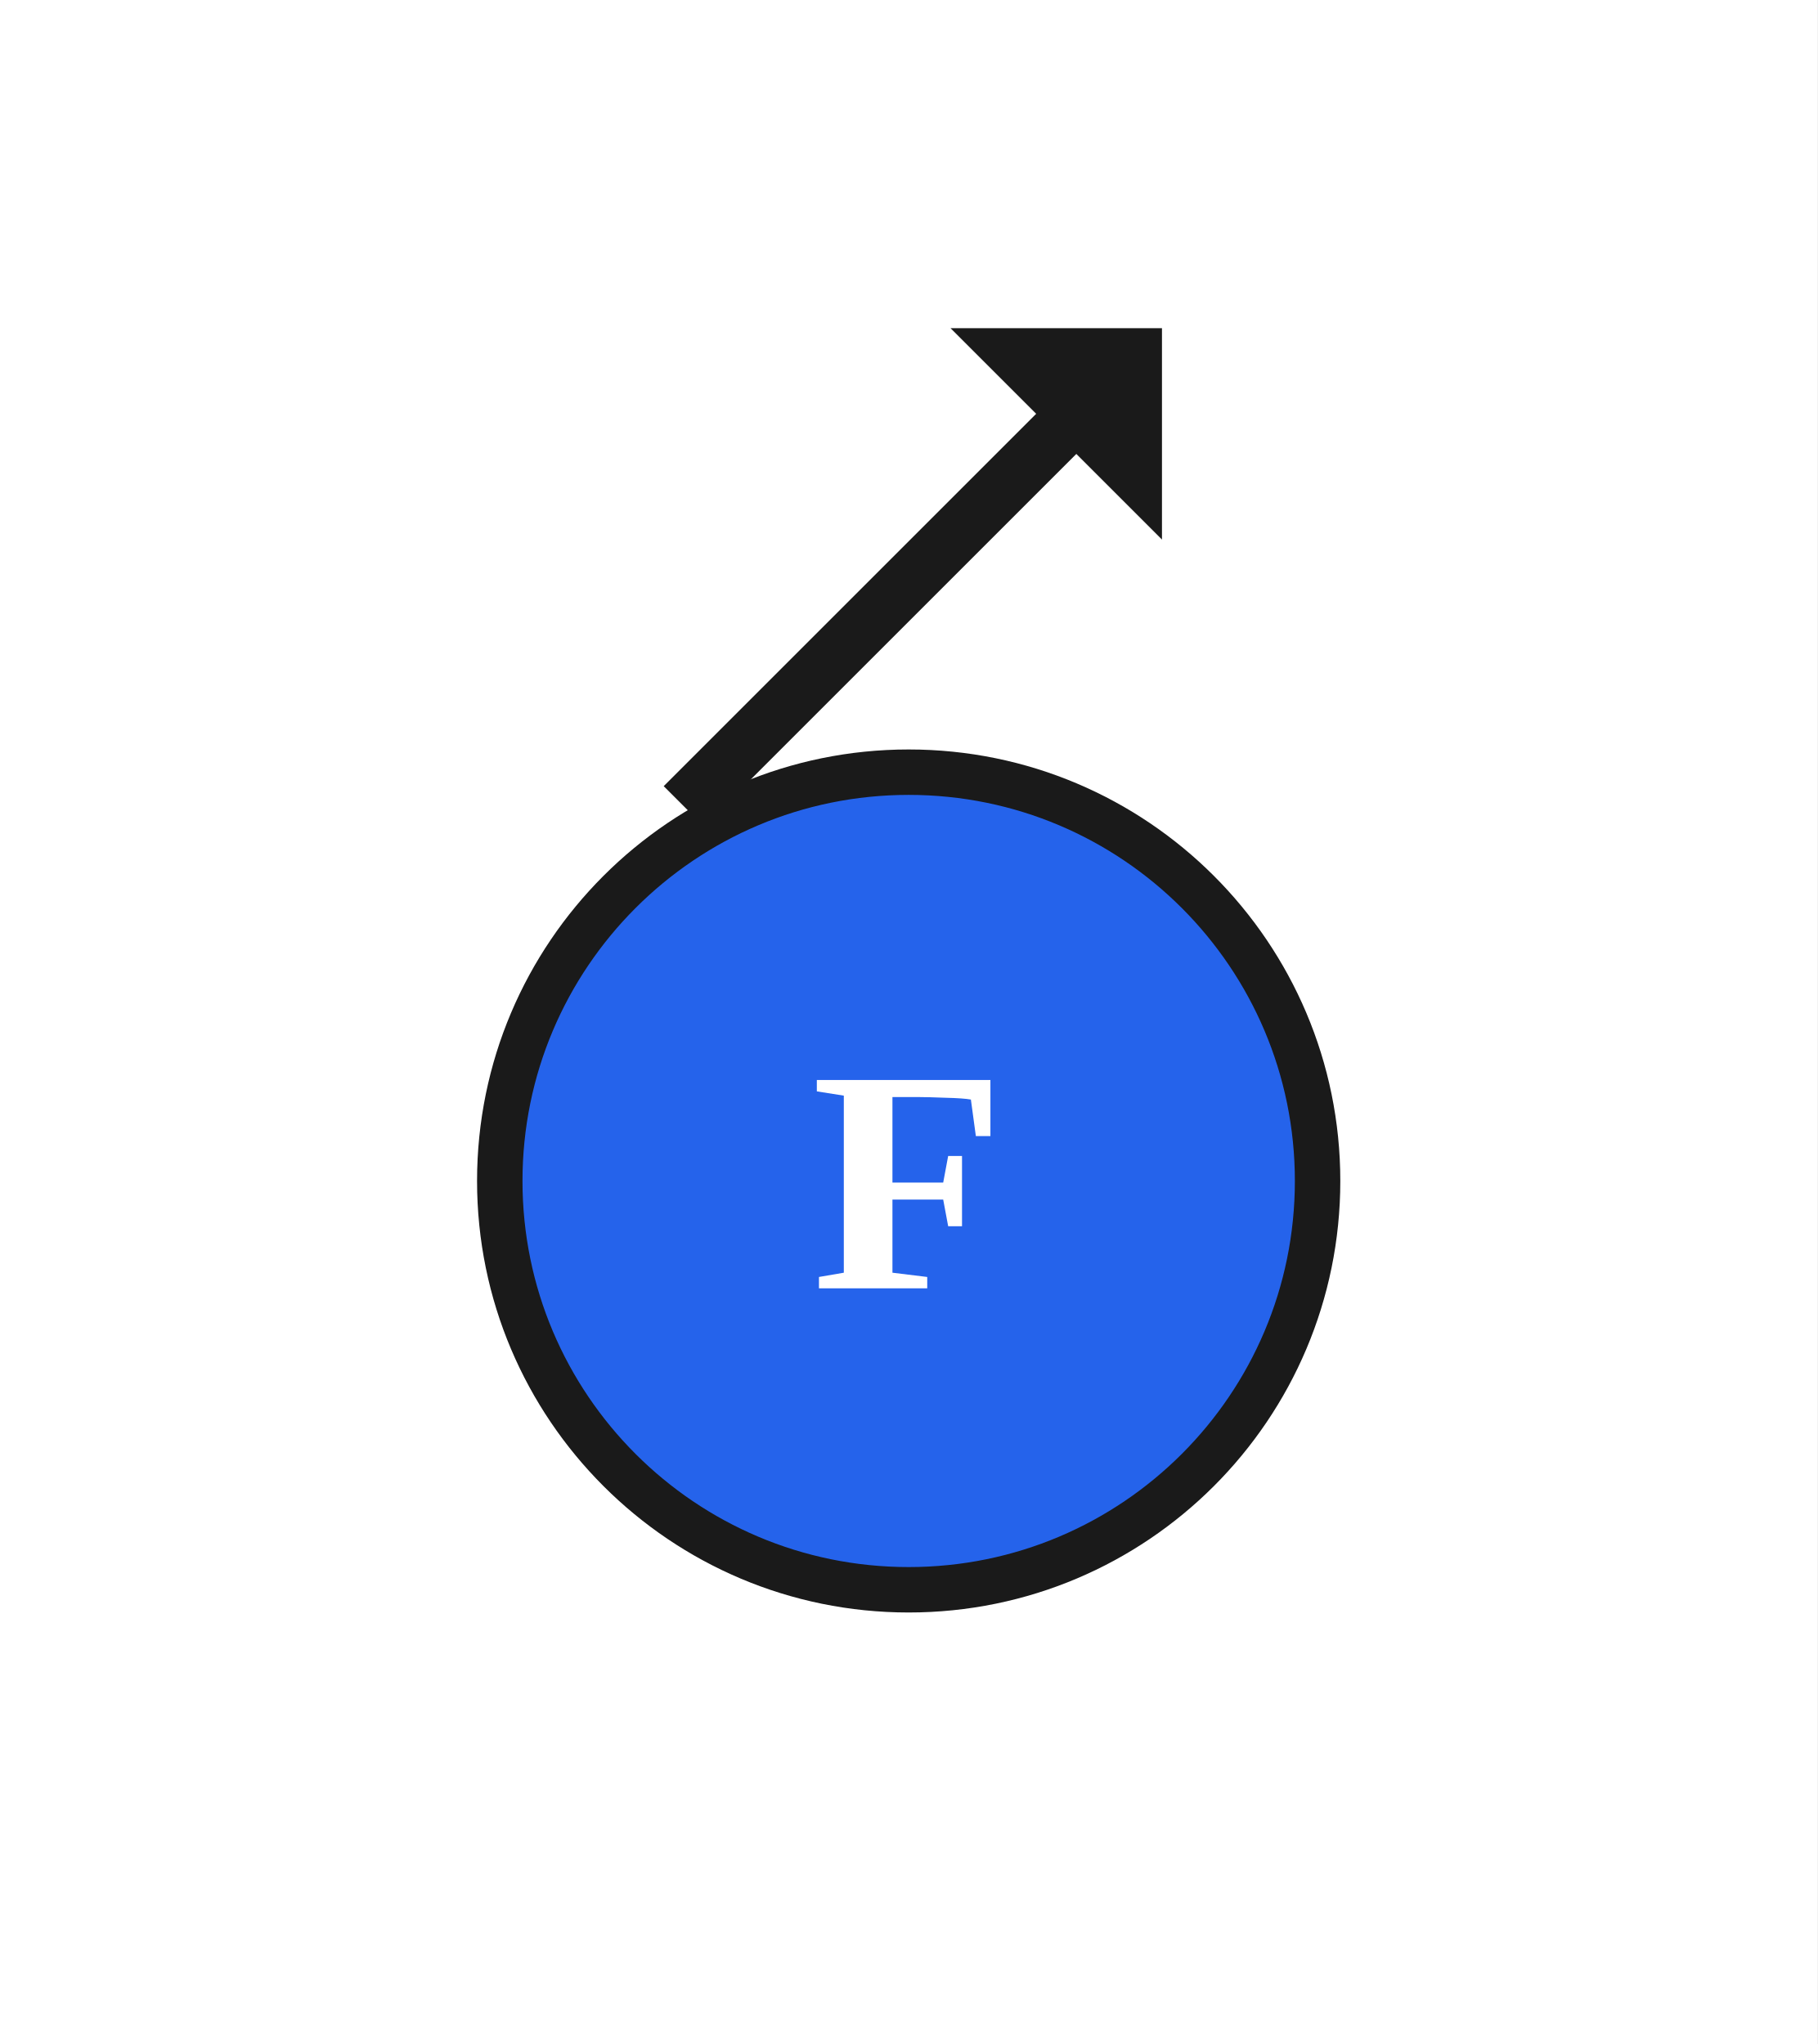
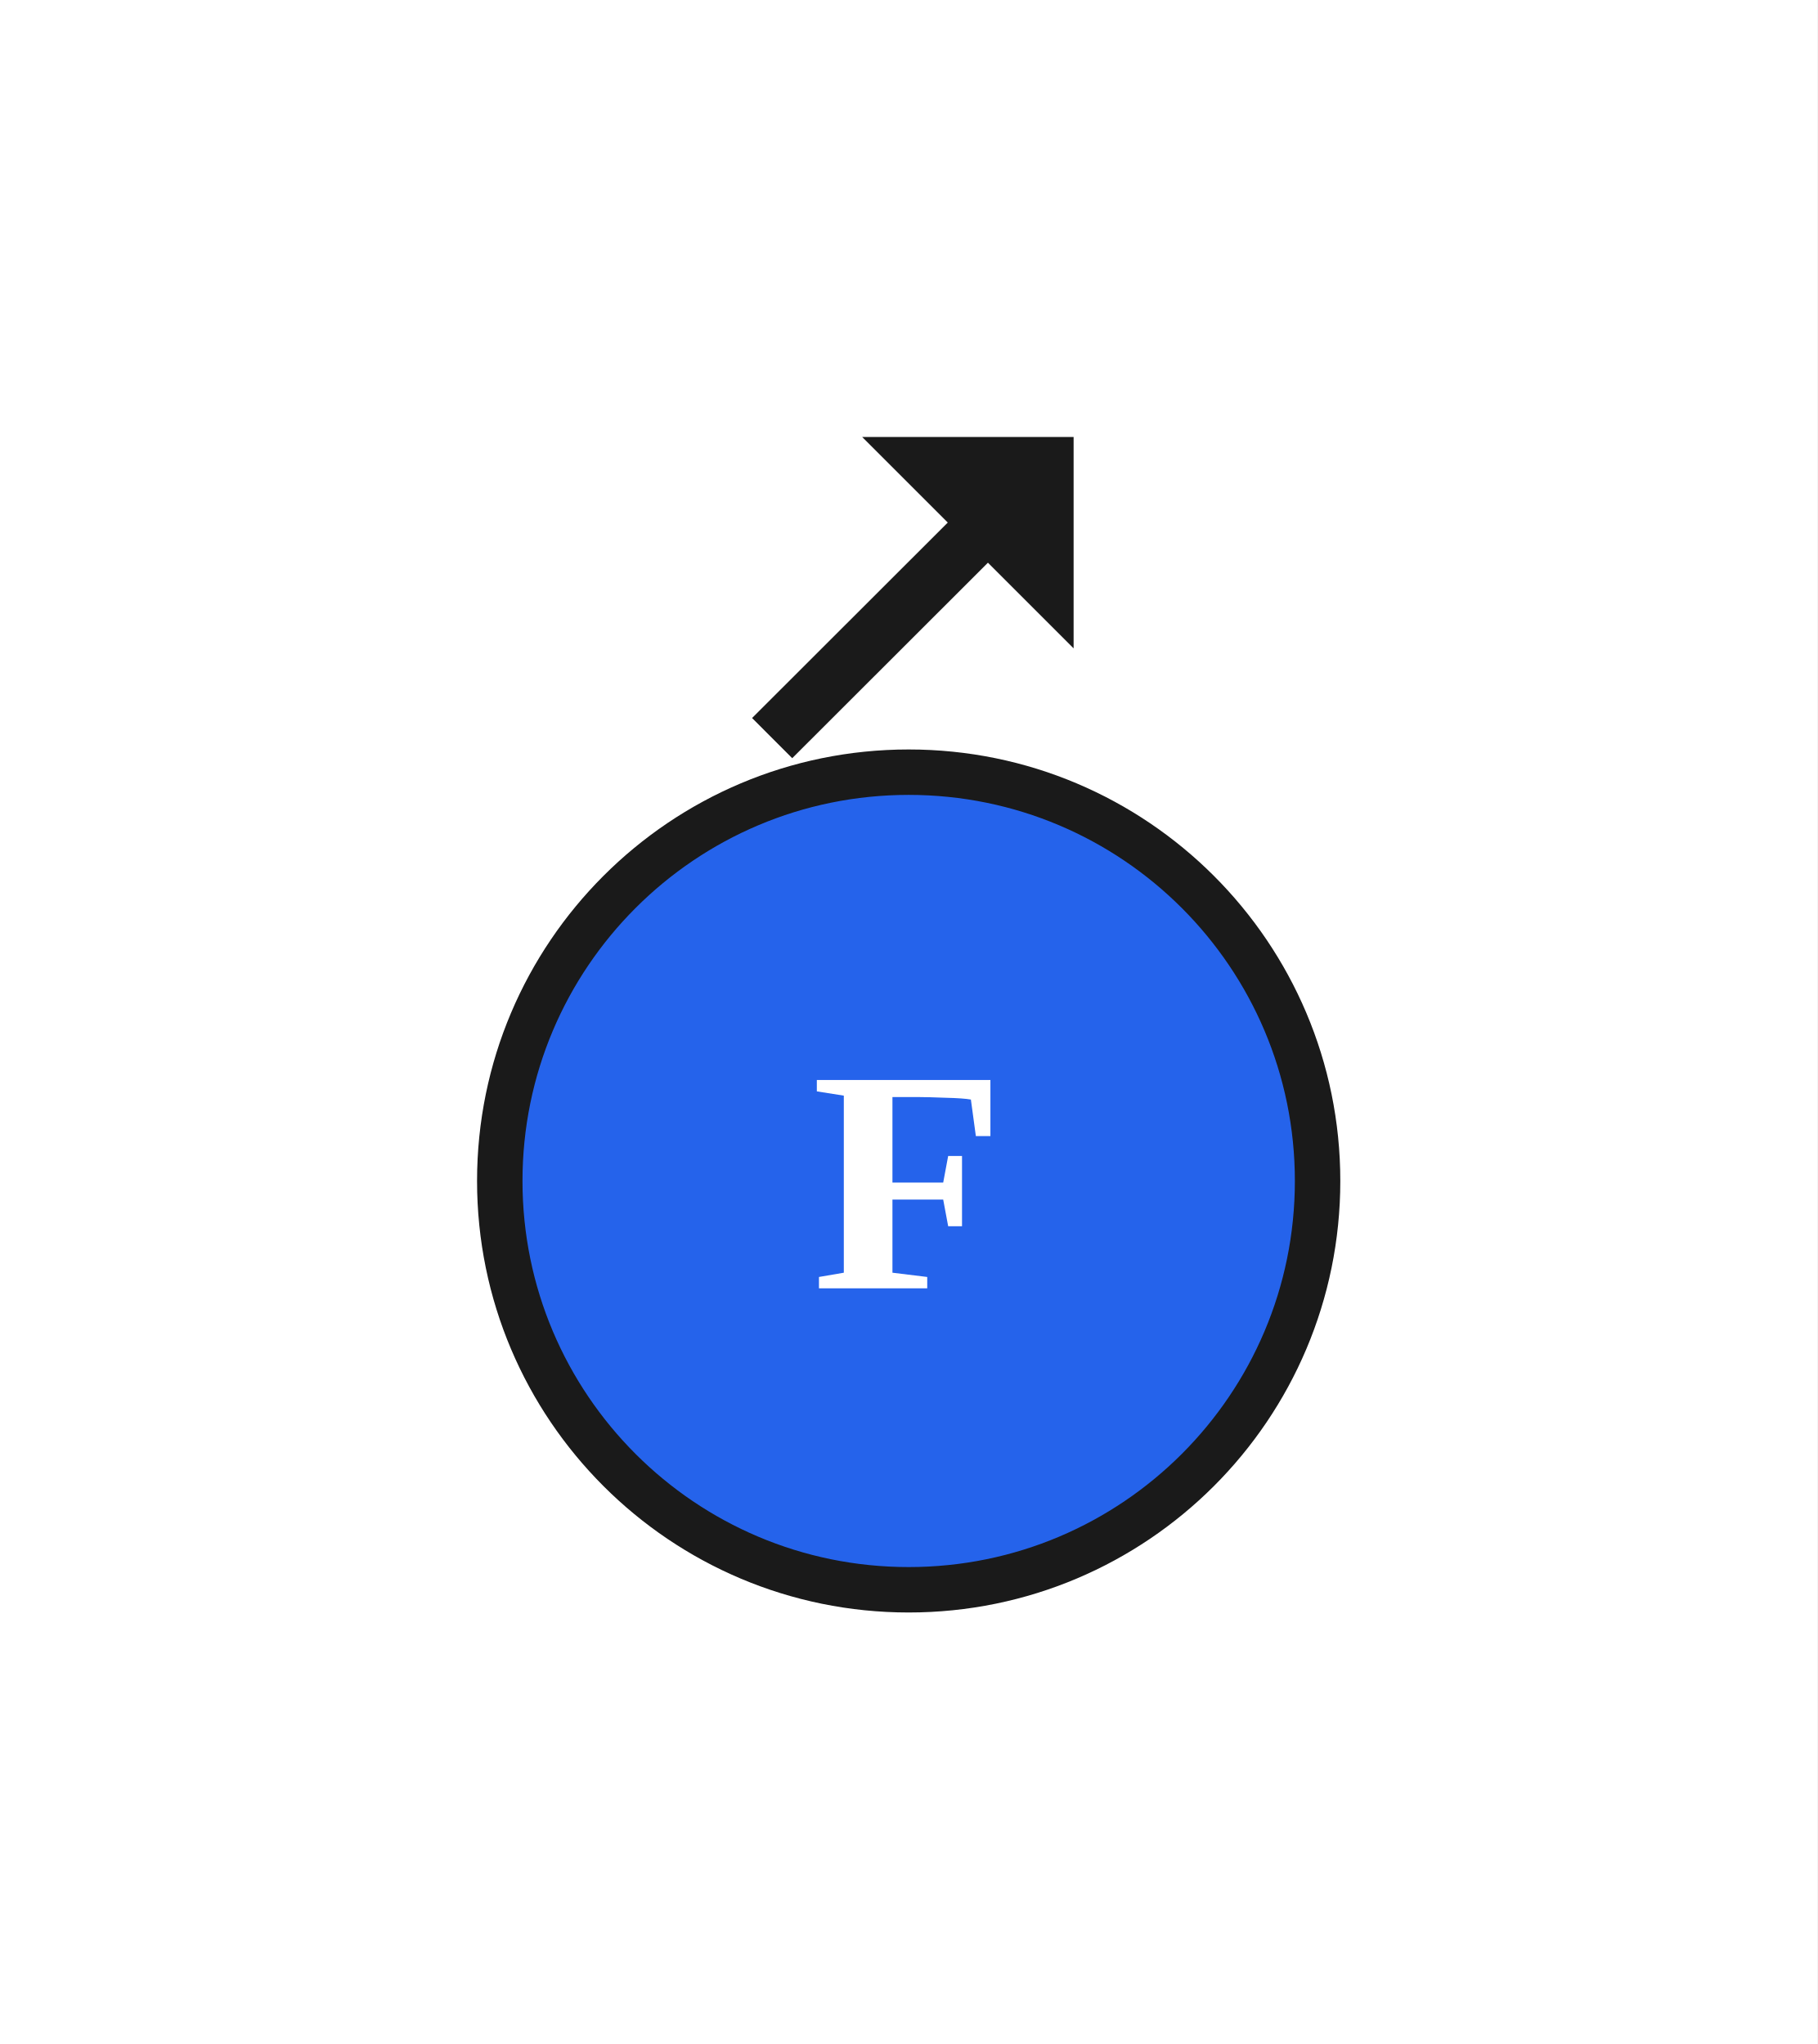
<svg xmlns="http://www.w3.org/2000/svg" viewBox="0 0 80 90" width="80" height="90">
  <rect width="80" height="90" fill="#fff" />
  <circle cx="40" cy="52" r="18" fill="#2563eb" stroke="#1a1a1a" stroke-width="2" />
  <text x="40" y="52" text-anchor="middle" dominant-baseline="central" fill="#fff" font-size="14" font-weight="bold">F</text>
  <g stroke="#1a1a1a" fill="#1a1a1a" stroke-width="2.5" stroke-linecap="butt" stroke-linejoin="miter">
-     <line x1="30.1" y1="35.5" x2="49.9" y2="15.7" />
-     <polygon points="49.9,15.7 44.86,15.7 49.9,20.74" />
+     <line x1="33.99" y1="32.5" x2="46.01" y2="20.49" />
+     <polygon points="46.01,20.49 40.97,20.49 46.01,25.53" />
  </g>
</svg>
